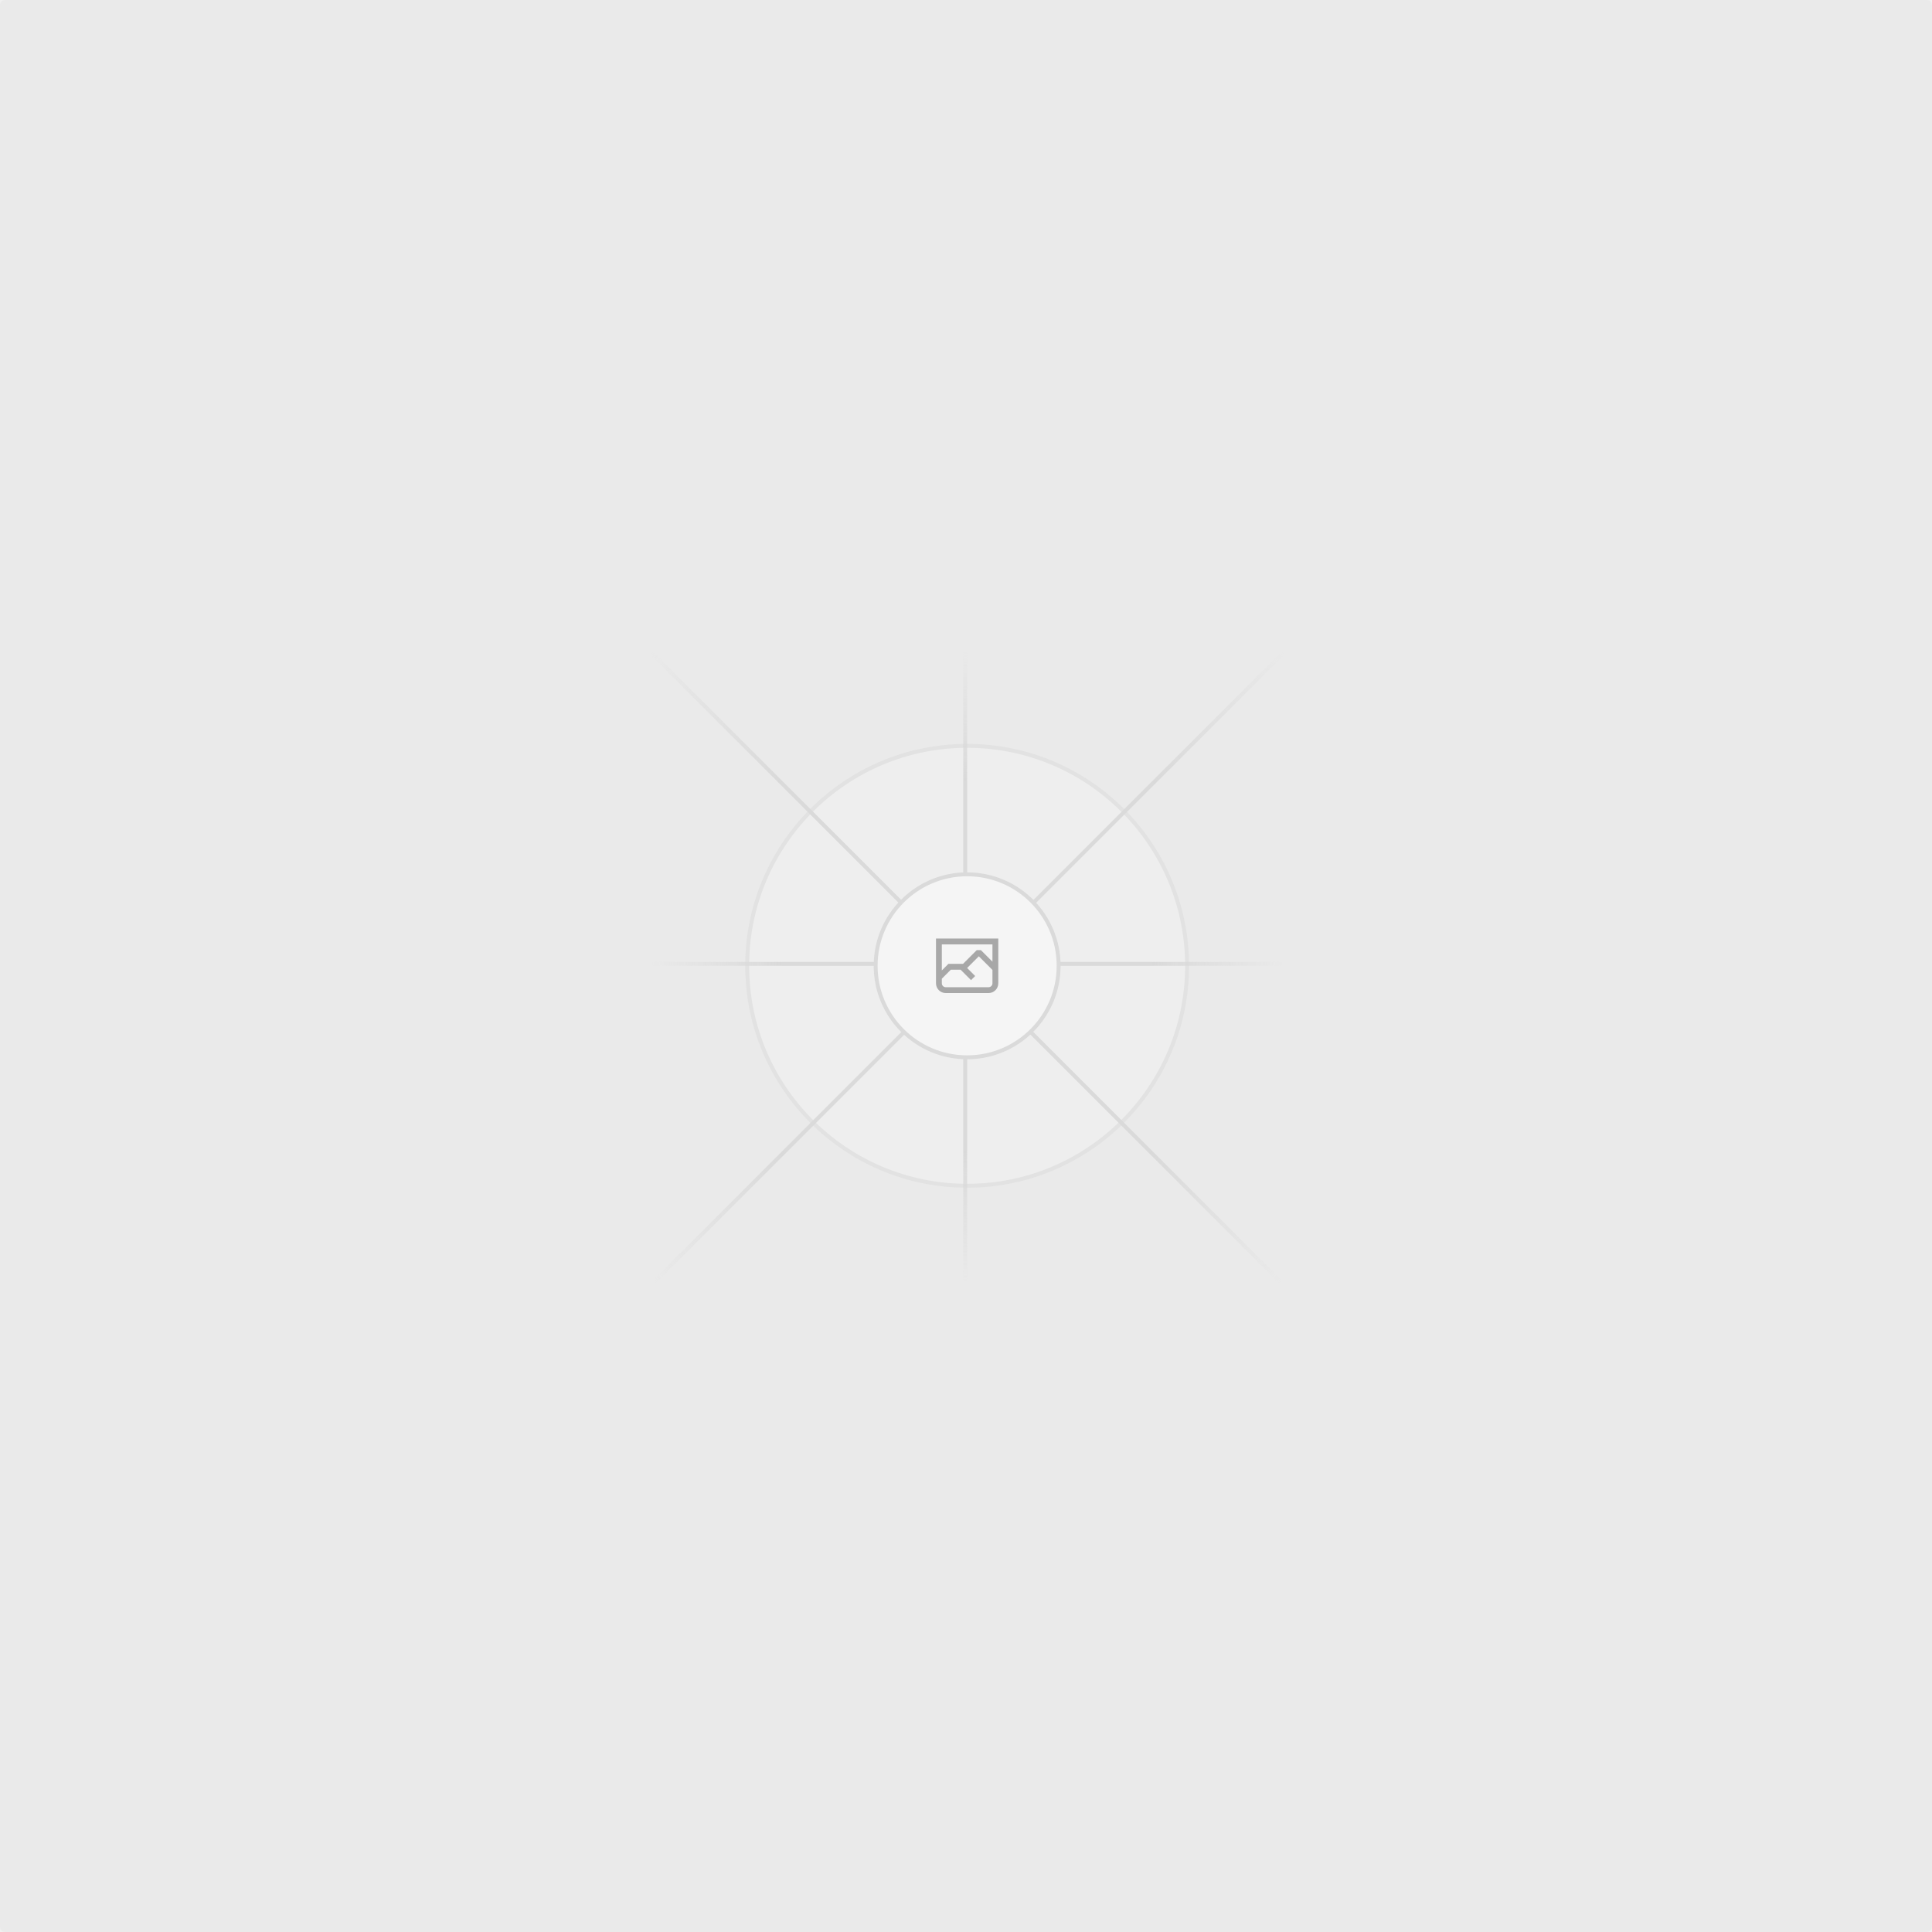
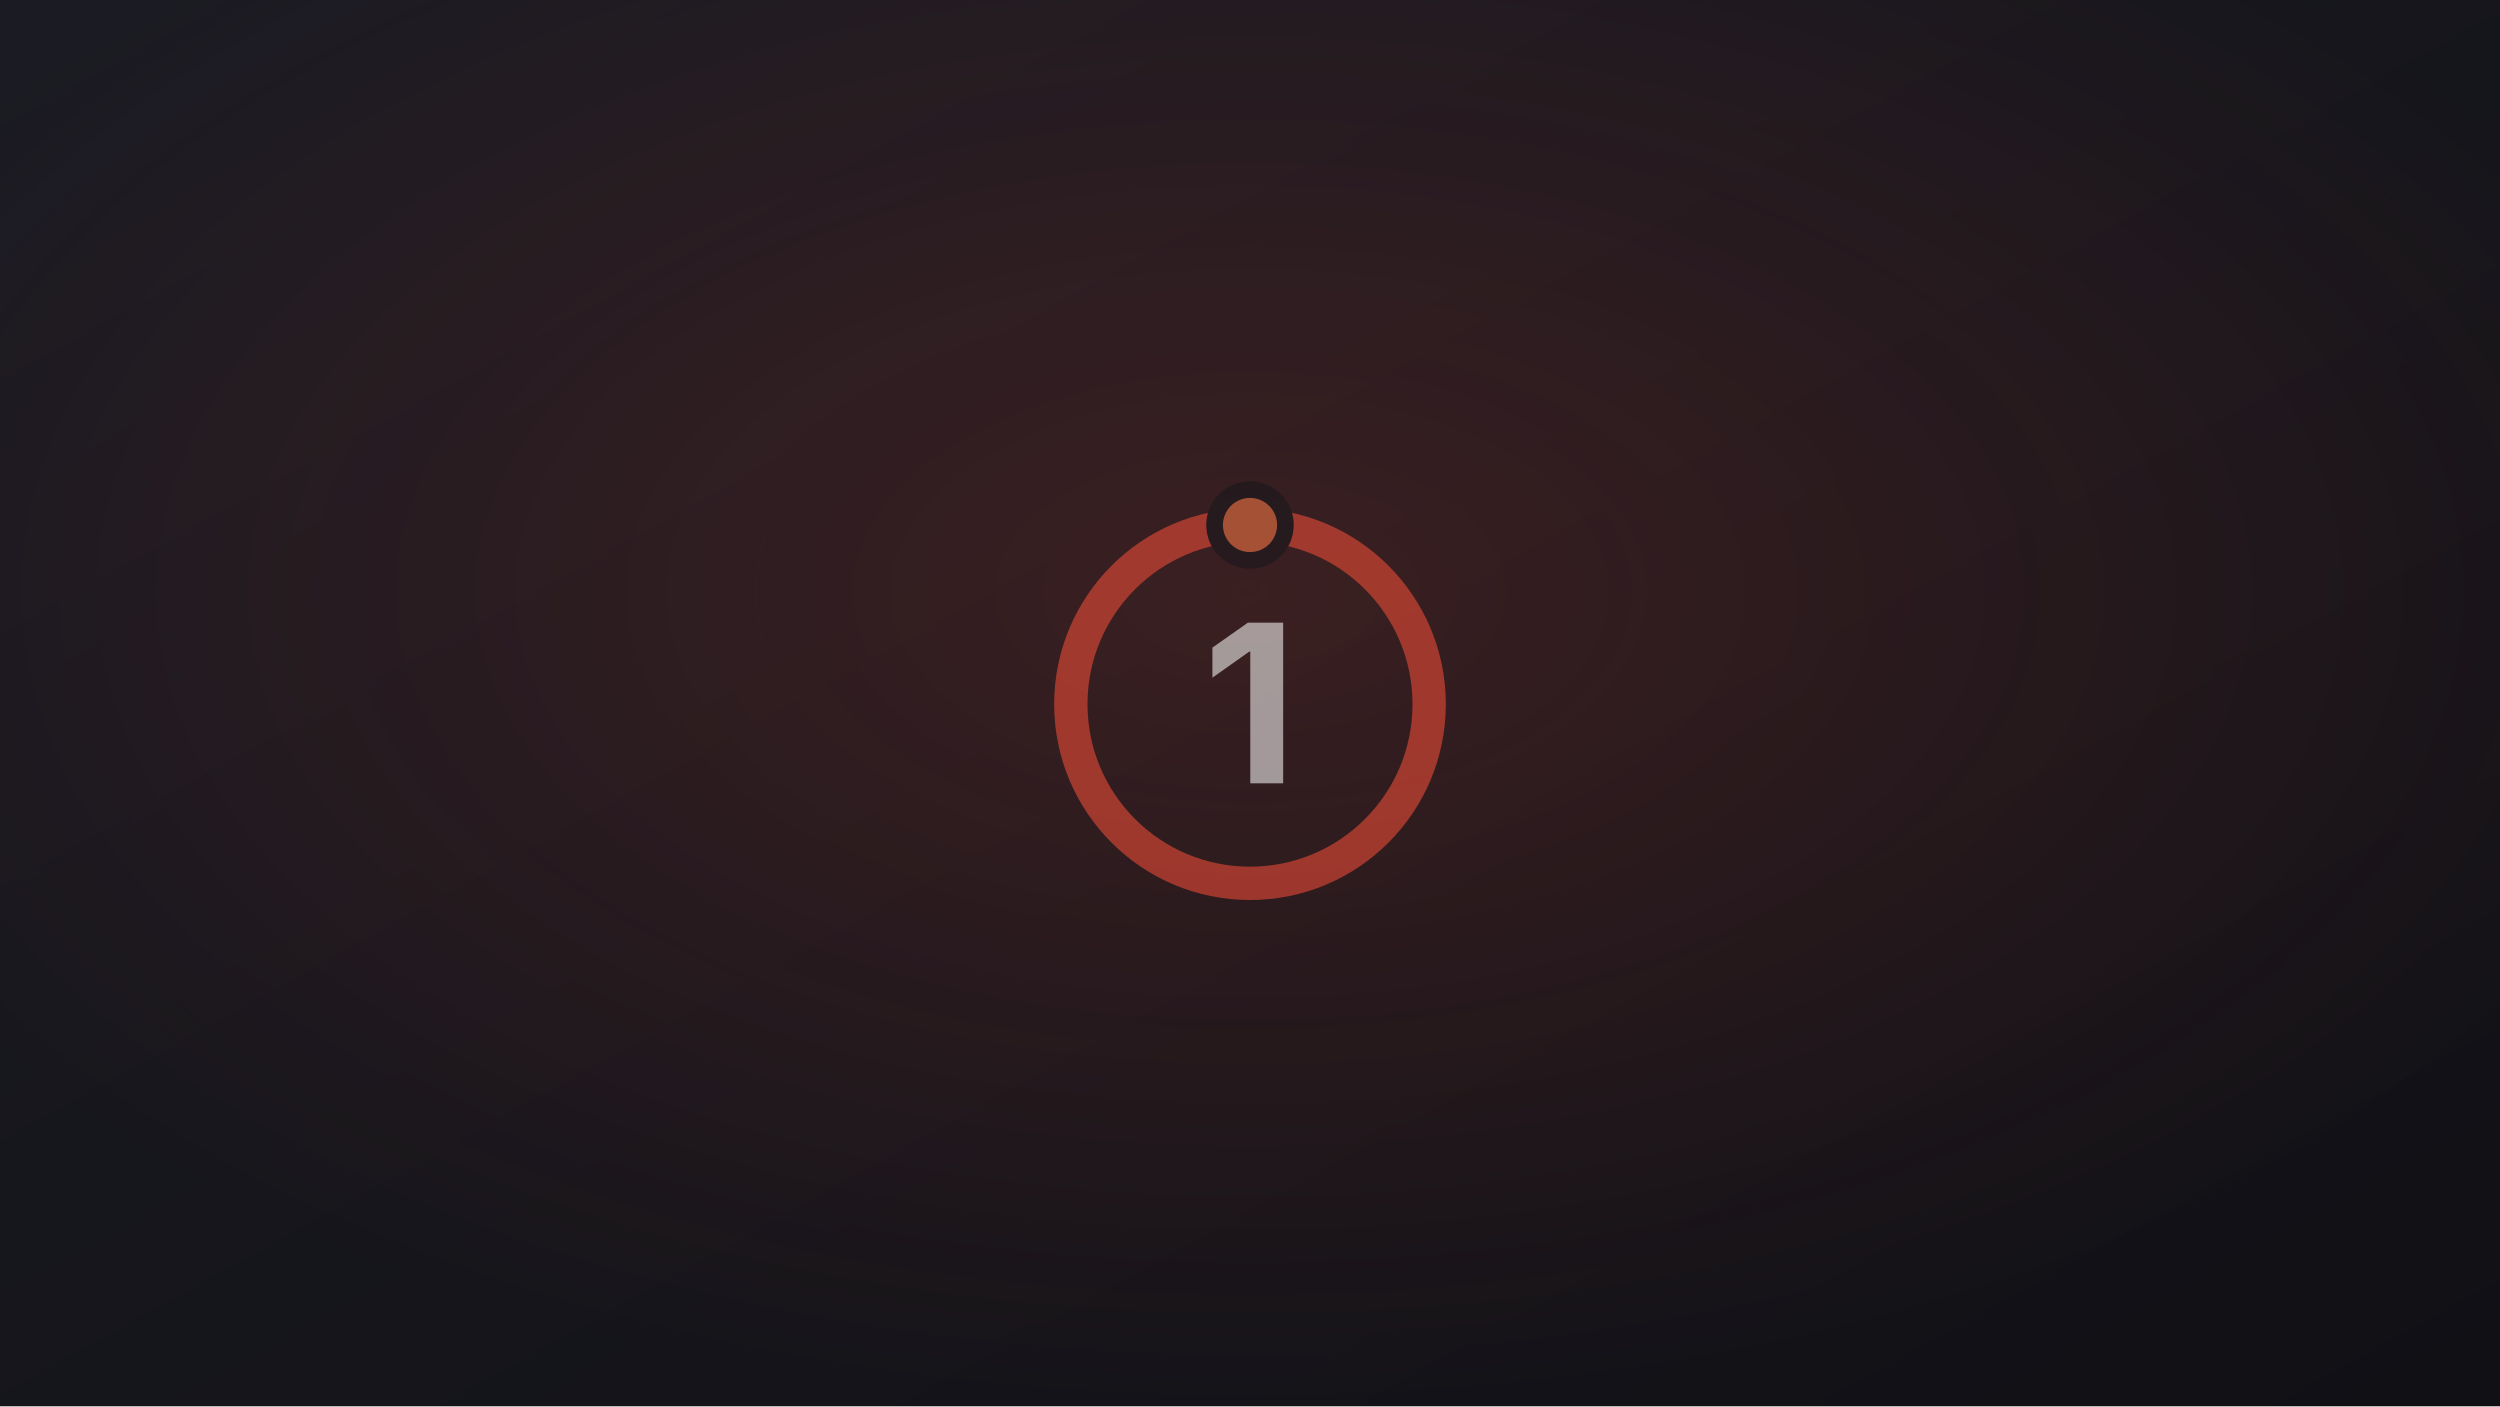
- <svg xmlns="http://www.w3.org/2000/svg" width="1200" height="1200" fill="none">
-   <rect width="1200" height="1200" fill="#EAEAEA" rx="3" />
-   <g opacity=".5">
-     <g opacity=".5">
-       <path fill="#FAFAFA" d="M600.709 736.5c-75.454 0-136.621-61.167-136.621-136.62 0-75.454 61.167-136.621 136.621-136.621 75.453 0 136.62 61.167 136.62 136.621 0 75.453-61.167 136.62-136.62 136.62Z" />
-       <path stroke="#C9C9C9" stroke-width="2.418" d="M600.709 736.5c-75.454 0-136.621-61.167-136.621-136.62 0-75.454 61.167-136.621 136.621-136.621 75.453 0 136.62 61.167 136.62 136.621 0 75.453-61.167 136.62-136.62 136.62Z" />
-     </g>
-     <path stroke="url(#a)" stroke-width="2.418" d="M0-1.209h553.581" transform="scale(1 -1) rotate(45 1163.11 91.165)" />
-     <path stroke="url(#b)" stroke-width="2.418" d="M404.846 598.671h391.726" />
-     <path stroke="url(#c)" stroke-width="2.418" d="M599.5 795.742V404.017" />
-     <path stroke="url(#d)" stroke-width="2.418" d="m795.717 796.597-391.441-391.44" />
-     <path fill="#fff" d="M600.709 656.704c-31.384 0-56.825-25.441-56.825-56.824 0-31.384 25.441-56.825 56.825-56.825 31.383 0 56.824 25.441 56.824 56.825 0 31.383-25.441 56.824-56.824 56.824Z" />
-     <g clip-path="url(#e)">
-       <path fill="#666" fill-rule="evenodd" d="M616.426 586.58h-31.434v16.176l3.553-3.554.531-.531h9.068l.074-.074 8.463-8.463h2.565l7.18 7.181V586.58Zm-15.715 14.654 3.698 3.699 1.283 1.282-2.565 2.565-1.282-1.283-5.2-5.199h-6.066l-5.514 5.514-.073.073v2.876a2.418 2.418 0 0 0 2.418 2.418h26.598a2.418 2.418 0 0 0 2.418-2.418v-8.317l-8.463-8.463-7.181 7.181-.071.072Zm-19.347 5.442v4.085a6.045 6.045 0 0 0 6.046 6.045h26.598a6.044 6.044 0 0 0 6.045-6.045v-7.108l1.356-1.355-1.282-1.283-.074-.073v-17.989h-38.689v23.43l-.146.146.146.147Z" clip-rule="evenodd" />
-     </g>
-     <path stroke="#C9C9C9" stroke-width="2.418" d="M600.709 656.704c-31.384 0-56.825-25.441-56.825-56.824 0-31.384 25.441-56.825 56.825-56.825 31.383 0 56.824 25.441 56.824 56.825 0 31.383-25.441 56.824-56.824 56.824Z" />
+ <svg xmlns="http://www.w3.org/2000/svg" width="1200" height="675" viewBox="0 0 1200 675">
+   <defs>
+     <linearGradient id="bg" x1="0" y1="0" x2="1" y2="1">
+       <stop offset="0" stop-color="#1b1b23" />
+       <stop offset="1" stop-color="#101015" />
+     </linearGradient>
+     <radialGradient id="glow" cx="0.5" cy="0.42" r="0.6">
+       <stop offset="0" stop-color="#fa4f38" stop-opacity="0.16" />
+       <stop offset="1" stop-color="#fa4f38" stop-opacity="0" />
+     </radialGradient>
+   </defs>
+   <rect width="1200" height="675" fill="url(#bg)" />
+   <rect width="1200" height="675" fill="url(#glow)" />
+   <g opacity="0.55" transform="translate(600 338)">
+     <circle cx="0" cy="0" r="86" fill="none" stroke="#fa4f38" stroke-width="16" />
+     <circle cx="0" cy="-86" r="17" fill="#ff7a45" stroke="#15151c" stroke-width="8" />
+     <text x="0" y="38" font-family="Poppins, Segoe UI Semibold, Segoe UI, Inter, Arial, sans-serif" font-weight="700" font-size="106" fill="#ffffff" text-anchor="middle">1</text>
  </g>
-   <defs>
-     <linearGradient id="a" x1="554.061" x2="-.48" y1=".083" y2=".087" gradientUnits="userSpaceOnUse">
-       <stop stop-color="#C9C9C9" stop-opacity="0" />
-       <stop offset=".208" stop-color="#C9C9C9" />
-       <stop offset=".792" stop-color="#C9C9C9" />
-       <stop offset="1" stop-color="#C9C9C9" stop-opacity="0" />
-     </linearGradient>
-     <linearGradient id="b" x1="796.912" x2="404.507" y1="599.963" y2="599.965" gradientUnits="userSpaceOnUse">
-       <stop stop-color="#C9C9C9" stop-opacity="0" />
-       <stop offset=".208" stop-color="#C9C9C9" />
-       <stop offset=".792" stop-color="#C9C9C9" />
-       <stop offset="1" stop-color="#C9C9C9" stop-opacity="0" />
-     </linearGradient>
-     <linearGradient id="c" x1="600.792" x2="600.794" y1="403.677" y2="796.082" gradientUnits="userSpaceOnUse">
-       <stop stop-color="#C9C9C9" stop-opacity="0" />
-       <stop offset=".208" stop-color="#C9C9C9" />
-       <stop offset=".792" stop-color="#C9C9C9" />
-       <stop offset="1" stop-color="#C9C9C9" stop-opacity="0" />
-     </linearGradient>
-     <linearGradient id="d" x1="404.85" x2="796.972" y1="403.903" y2="796.02" gradientUnits="userSpaceOnUse">
-       <stop stop-color="#C9C9C9" stop-opacity="0" />
-       <stop offset=".208" stop-color="#C9C9C9" />
-       <stop offset=".792" stop-color="#C9C9C9" />
-       <stop offset="1" stop-color="#C9C9C9" stop-opacity="0" />
-     </linearGradient>
-     <clipPath id="e">
-       <path fill="#fff" d="M581.364 580.535h38.689v38.689h-38.689z" />
-     </clipPath>
-   </defs>
</svg>
